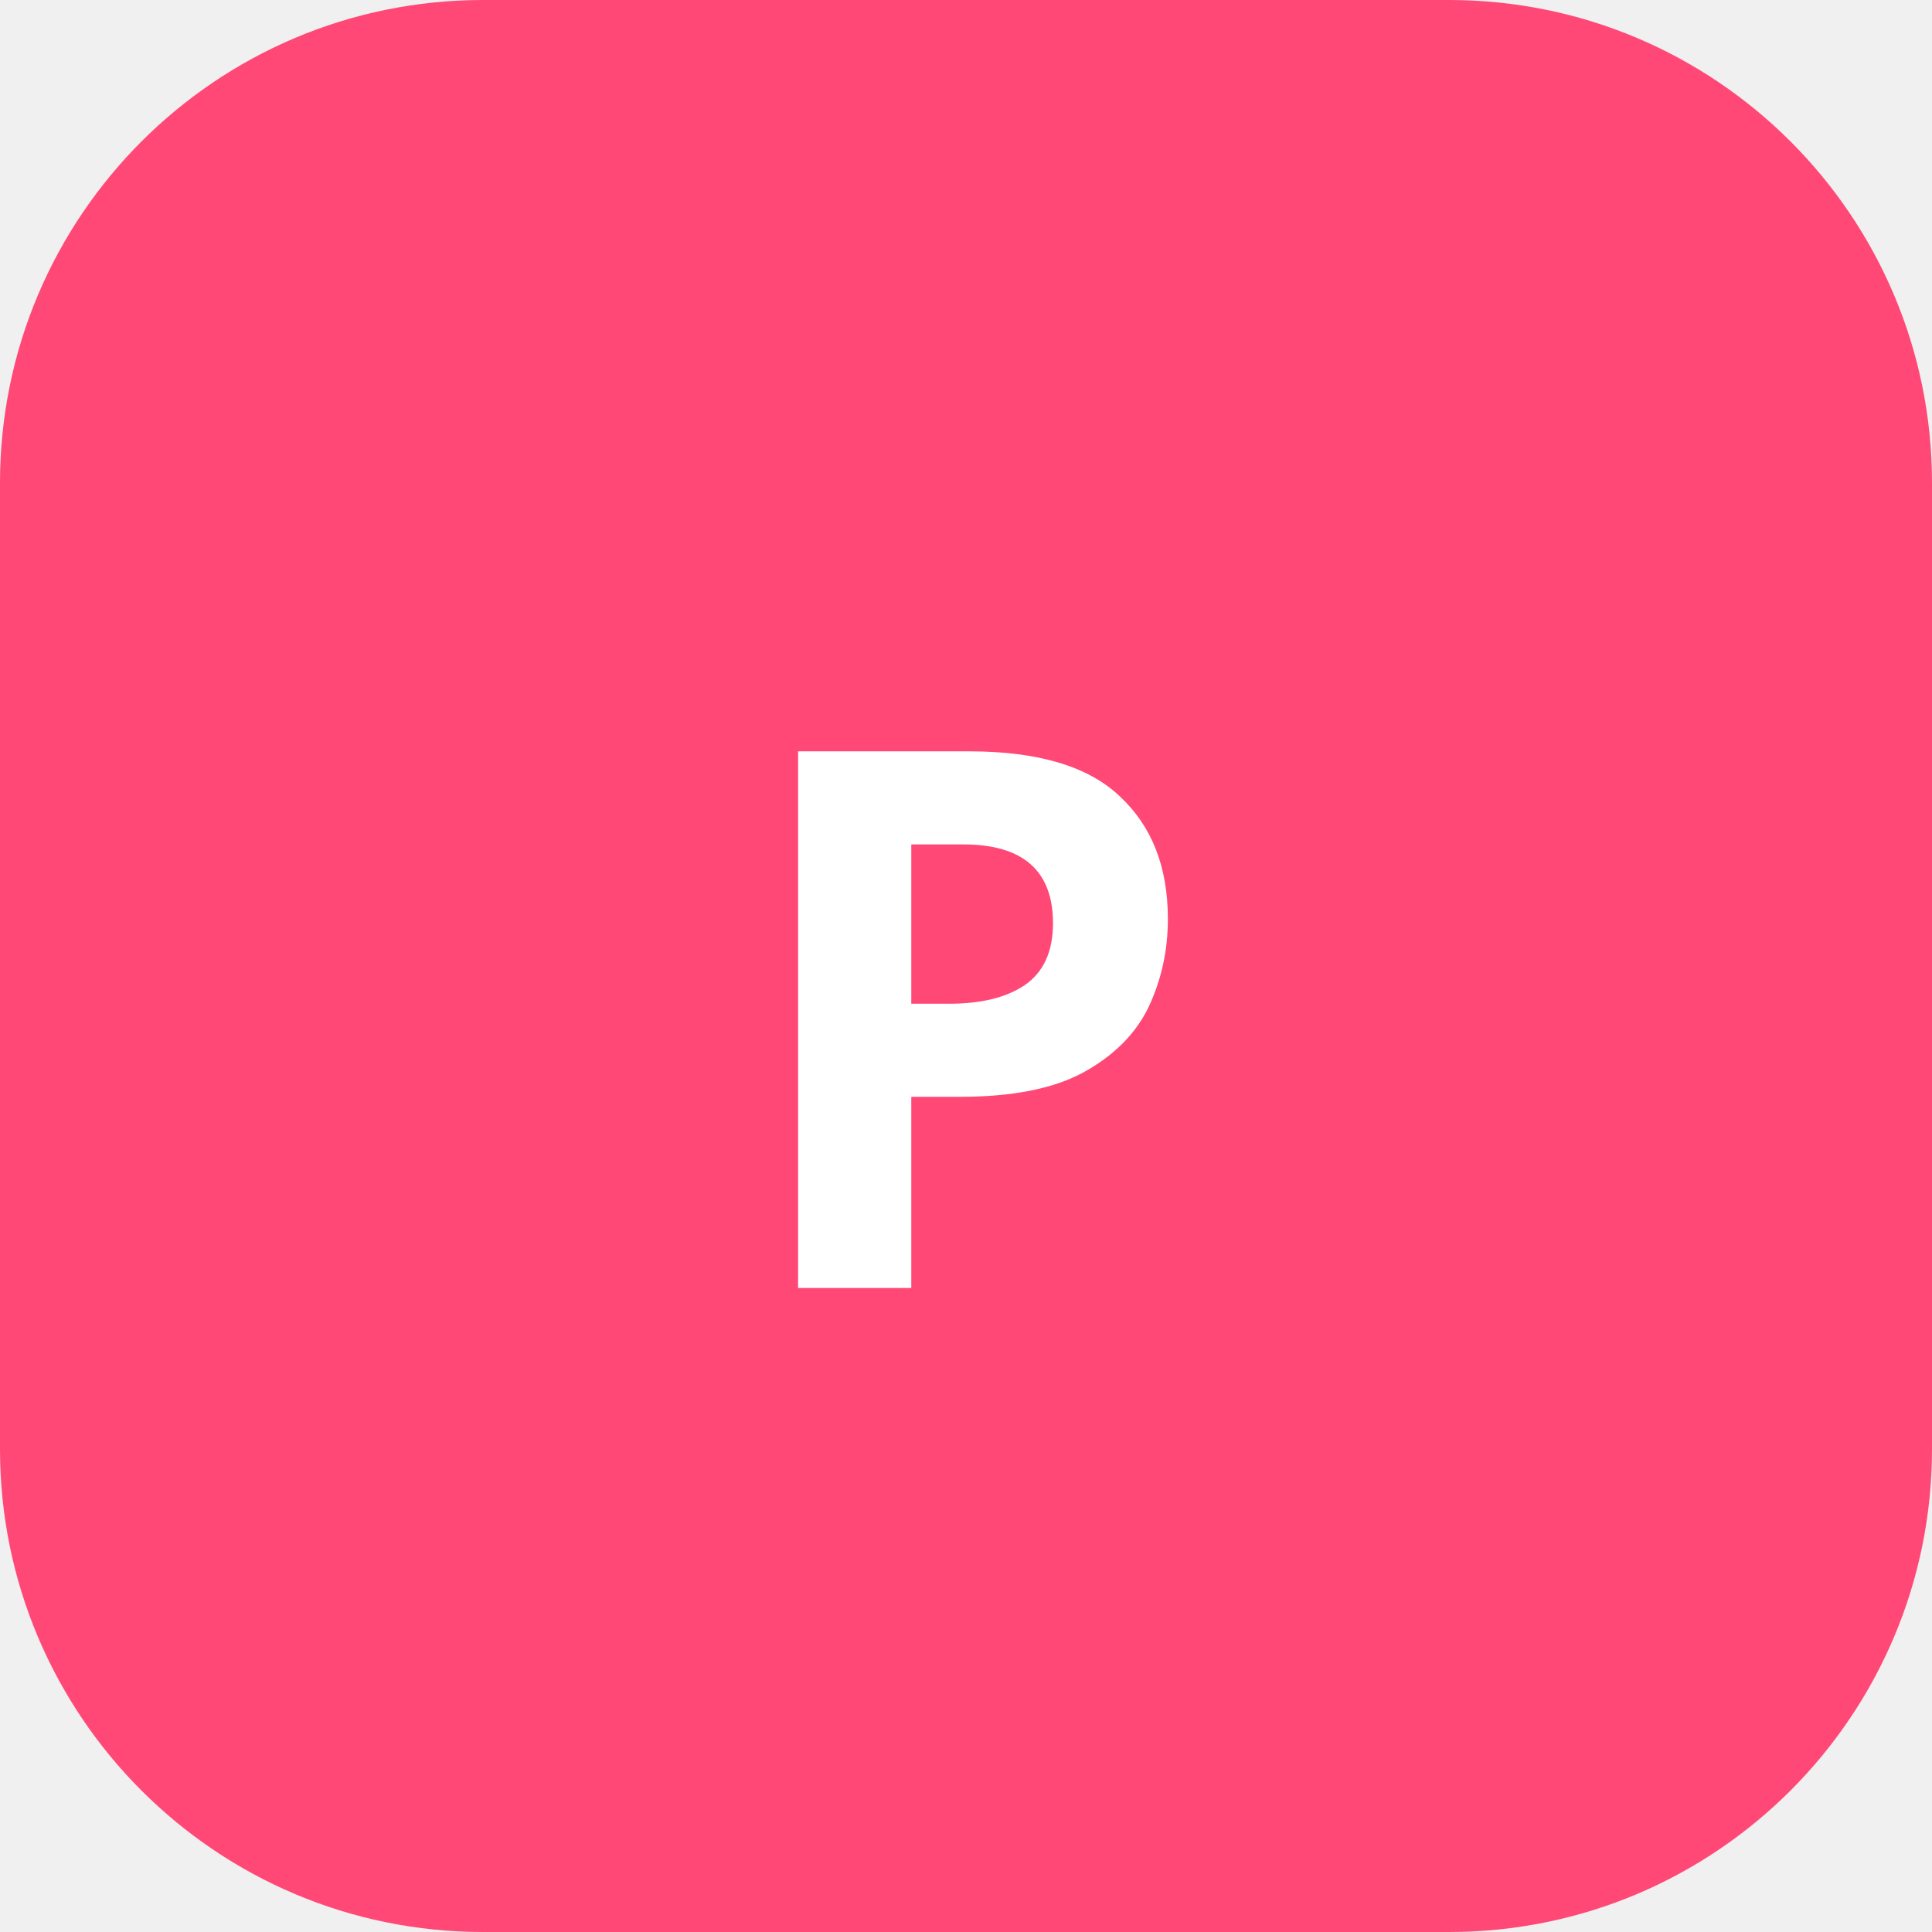
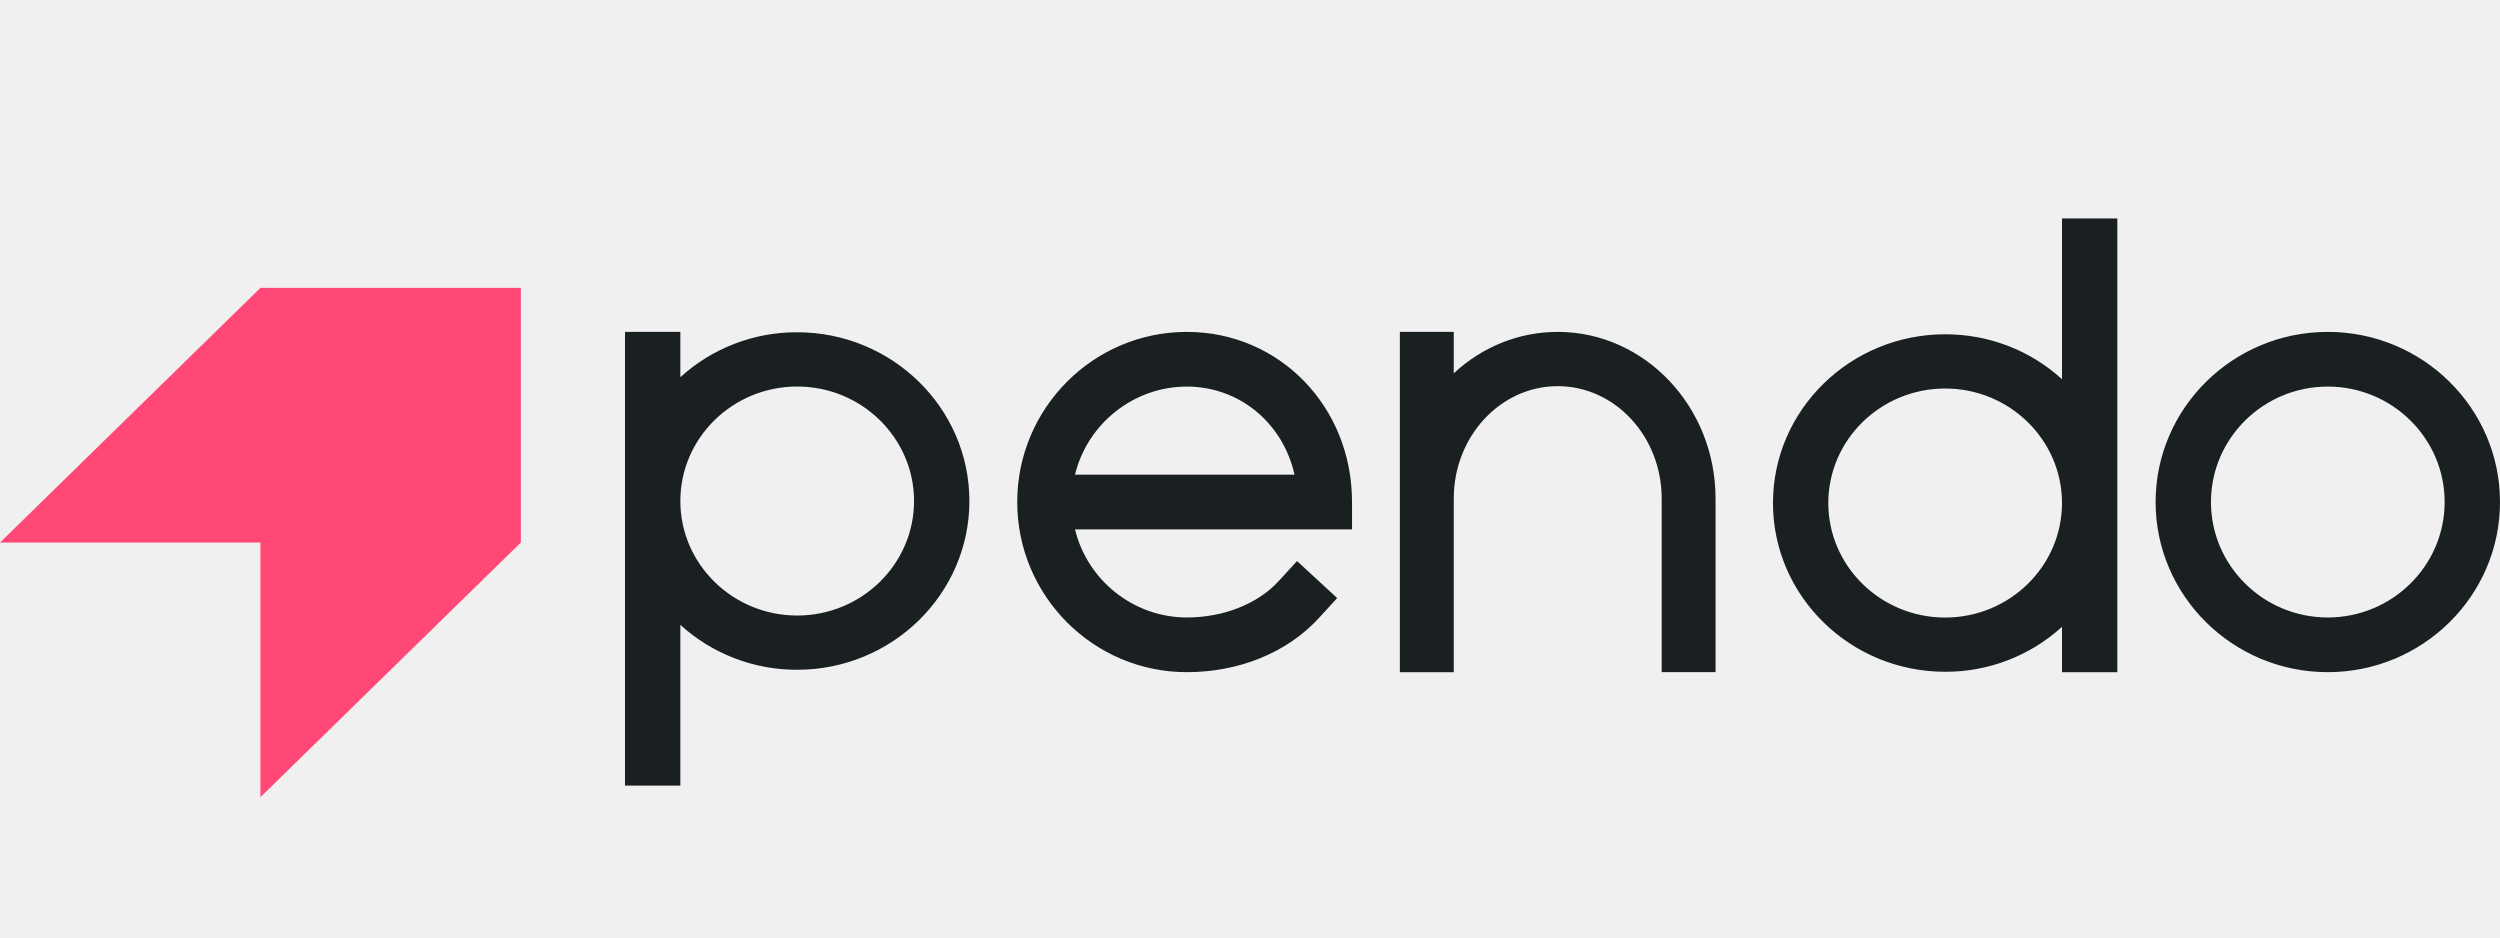
- <svg xmlns="http://www.w3.org/2000/svg" viewBox="0 0 36 36">
-   <rect width="36" height="36" rx="9" fill="#FF4876" />
-   <text x="18" y="24" font-family="system-ui,sans-serif" font-size="14" font-weight="700" fill="#fff" text-anchor="middle">P</text>
+ <svg xmlns="http://www.w3.org/2000/svg" data-bbox="0 11.185 128 29.63" viewBox="0 0 128 48" height="48" width="128" data-type="color">
+   <g>
+     <path clip-rule="evenodd" d="M99.592 31.618c3.299 0 5.982-2.63 5.982-5.863s-2.683-5.863-5.982-5.863-5.983 2.63-5.983 5.863 2.684 5.863 5.983 5.863m5.982-20.433h2.834v23.23h-2.834v-2.32a8.84 8.84 0 0 1-5.982 2.3c-4.861 0-8.816-3.876-8.816-8.64s3.955-8.64 8.816-8.64c2.237 0 4.346.814 5.982 2.3zm-64.758 20.33c3.299 0 5.983-2.63 5.983-5.862s-2.684-5.863-5.983-5.863-5.982 2.63-5.982 5.863c0 3.232 2.684 5.862 5.982 5.862m-5.982-12.203a8.84 8.84 0 0 1 5.982-2.3c4.862 0 8.817 3.877 8.817 8.64 0 4.765-3.955 8.64-8.817 8.64a8.84 8.84 0 0 1-5.982-2.3v8.23H32v-23.23h2.834zm20.206 4.992c.638-2.626 3.015-4.511 5.726-4.511 2.675 0 4.916 1.845 5.514 4.51zm5.726-7.311c-4.789 0-8.684 3.908-8.684 8.71 0 4.804 3.895 8.712 8.684 8.712 2.681 0 5.142-1.007 6.753-2.763l.837-.913.107-.118-.117-.108-1.82-1.679-.117-.108-.108.117-.837.913c-1.067 1.164-2.823 1.859-4.698 1.859-2.711 0-5.088-1.886-5.726-4.511h14.184v-1.4c0-4.885-3.715-8.711-8.458-8.711m64.4 8.71c0 3.26-2.684 5.912-5.983 5.912s-5.982-2.652-5.982-5.911c0-3.26 2.684-5.911 5.982-5.911s5.983 2.651 5.983 5.91m-5.983-8.71c-4.861 0-8.816 3.907-8.816 8.71s3.955 8.712 8.816 8.712S128 30.507 128 25.704s-3.955-8.711-8.817-8.711m-39.428 0c-1.97 0-3.846.75-5.322 2.12v-2.12h-2.76v17.422h2.76v-8.891c0-3.172 2.387-5.753 5.322-5.753s5.323 2.58 5.323 5.753v8.89h2.758v-8.89c0-4.704-3.625-8.531-8.081-8.531" fill-rule="evenodd" fill="#1A2022" data-color="1" />
+     <path clip-rule="evenodd" d="M0 27.778h13.333v13.037l13.334-13.037V14.74H13.333z" fill-rule="evenodd" fill="#FF4876" data-color="2" />
+   </g>
</svg>
